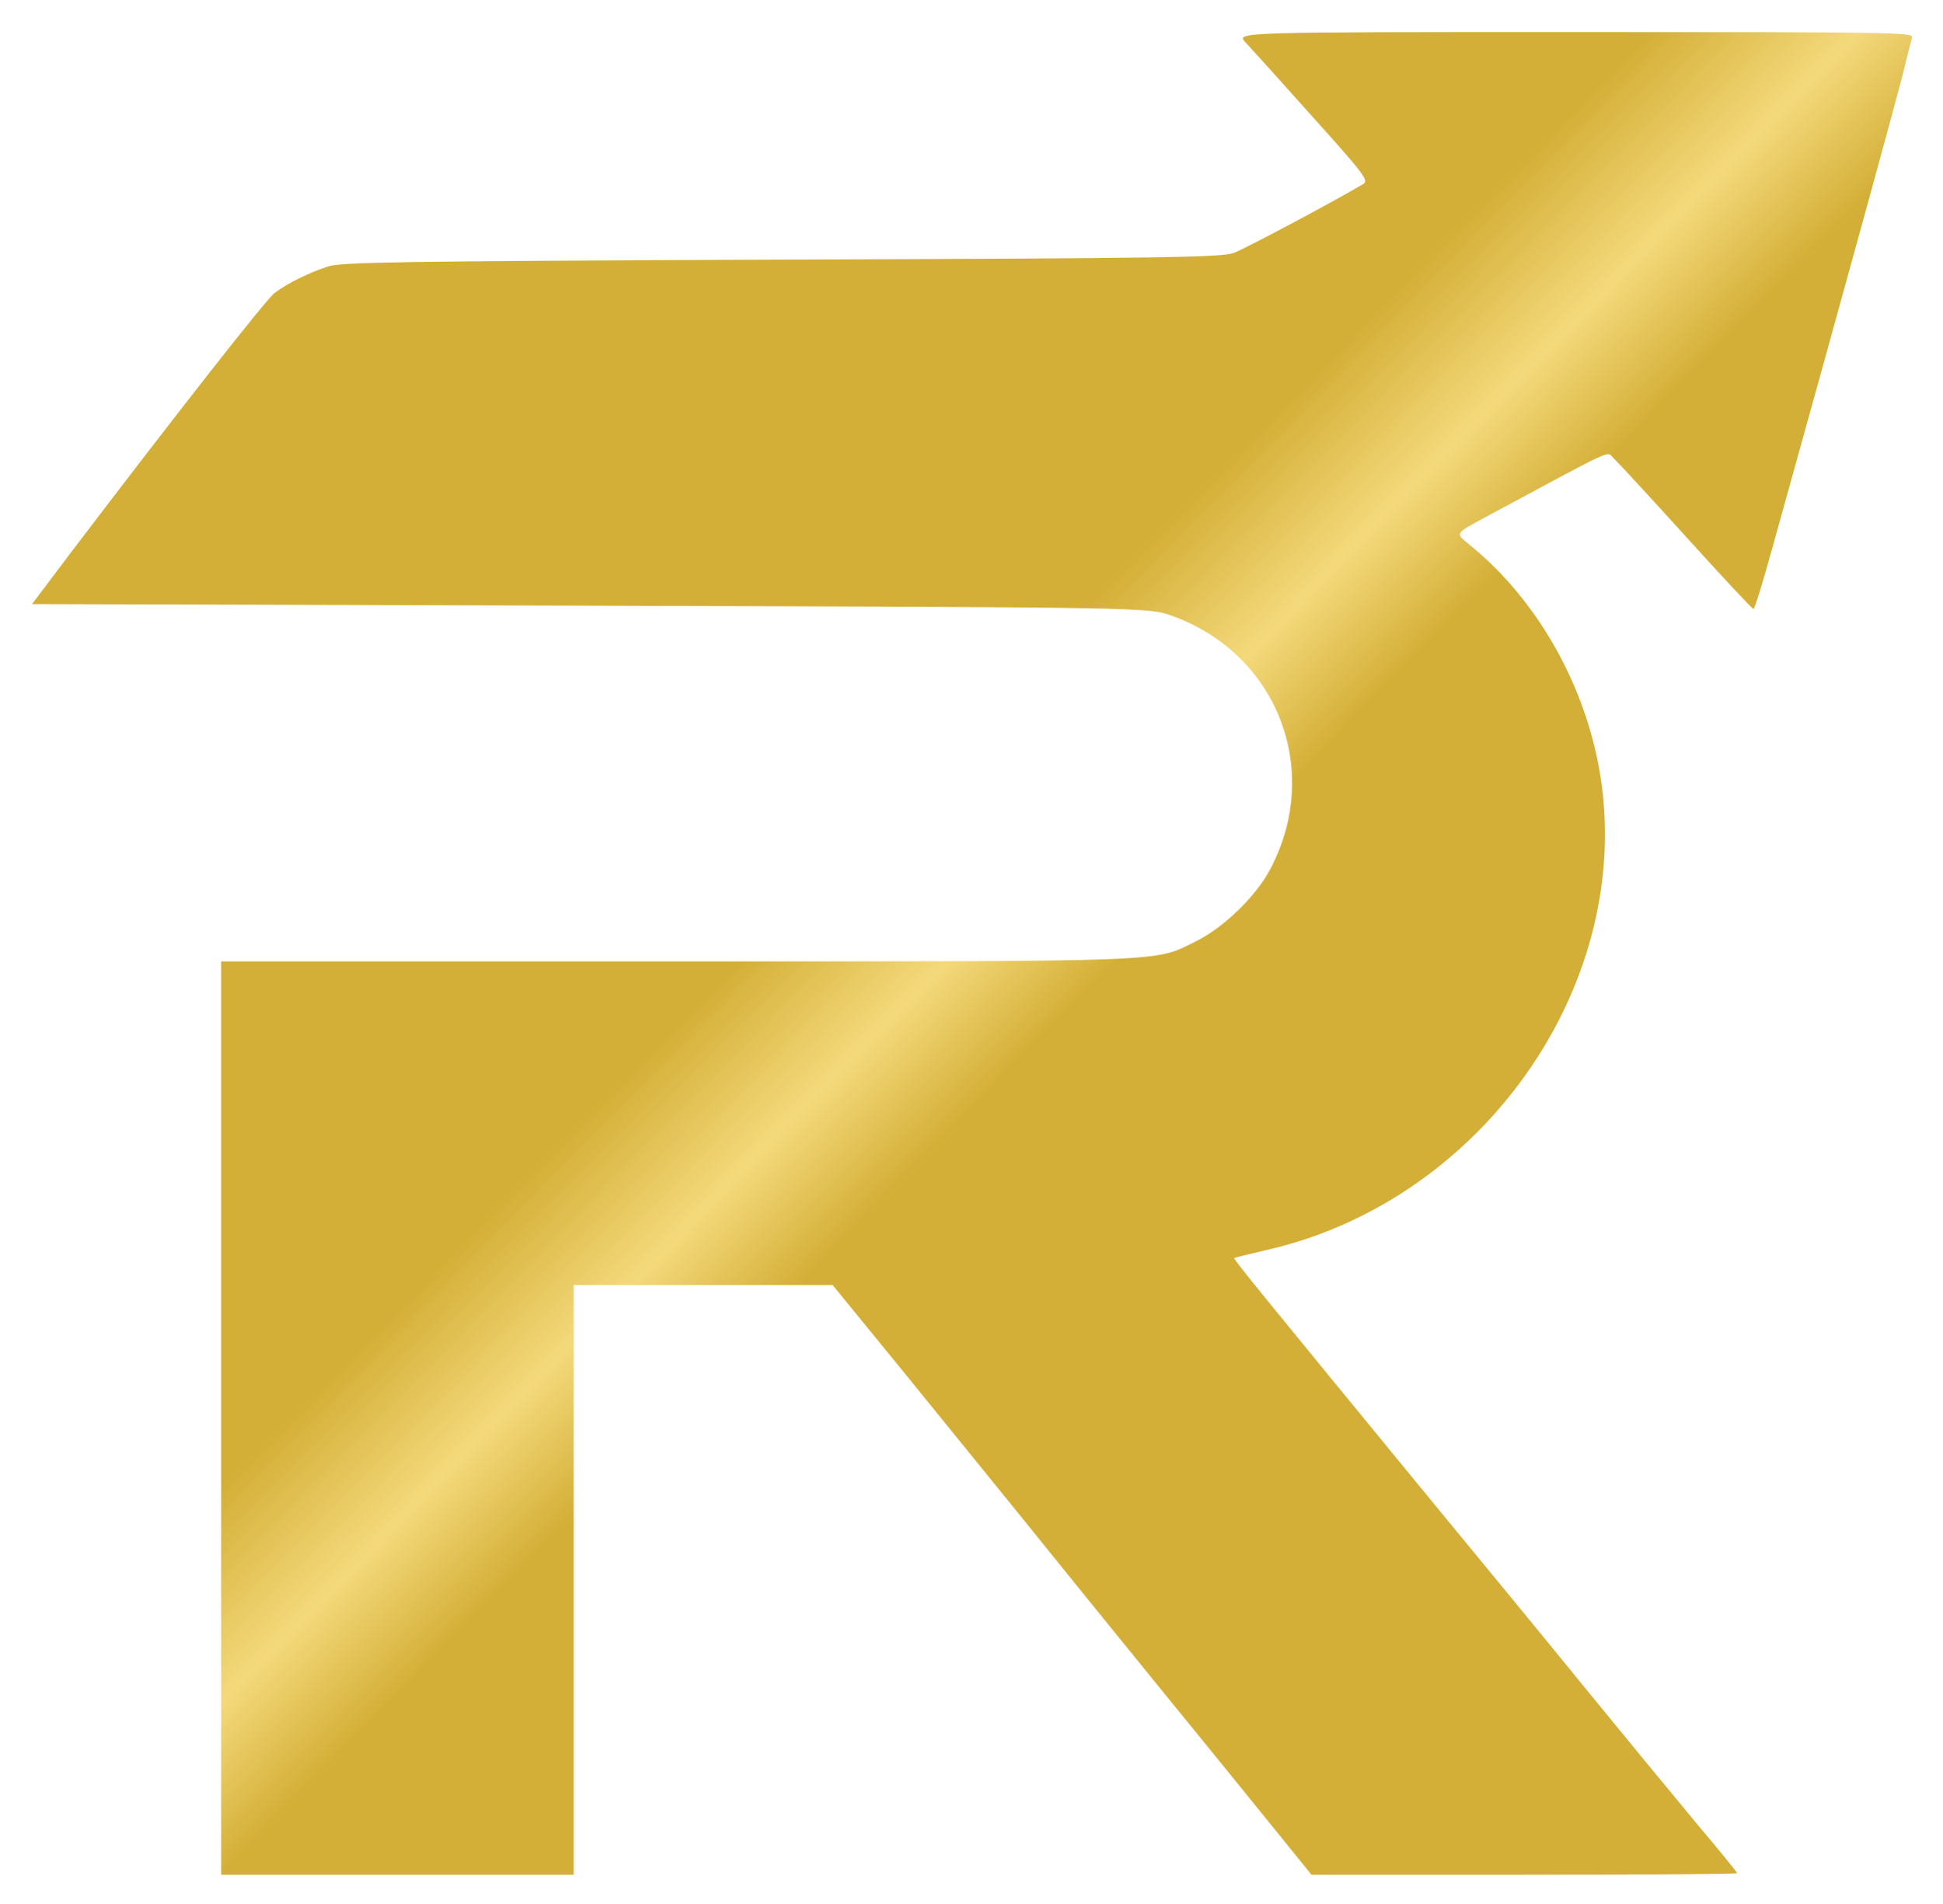
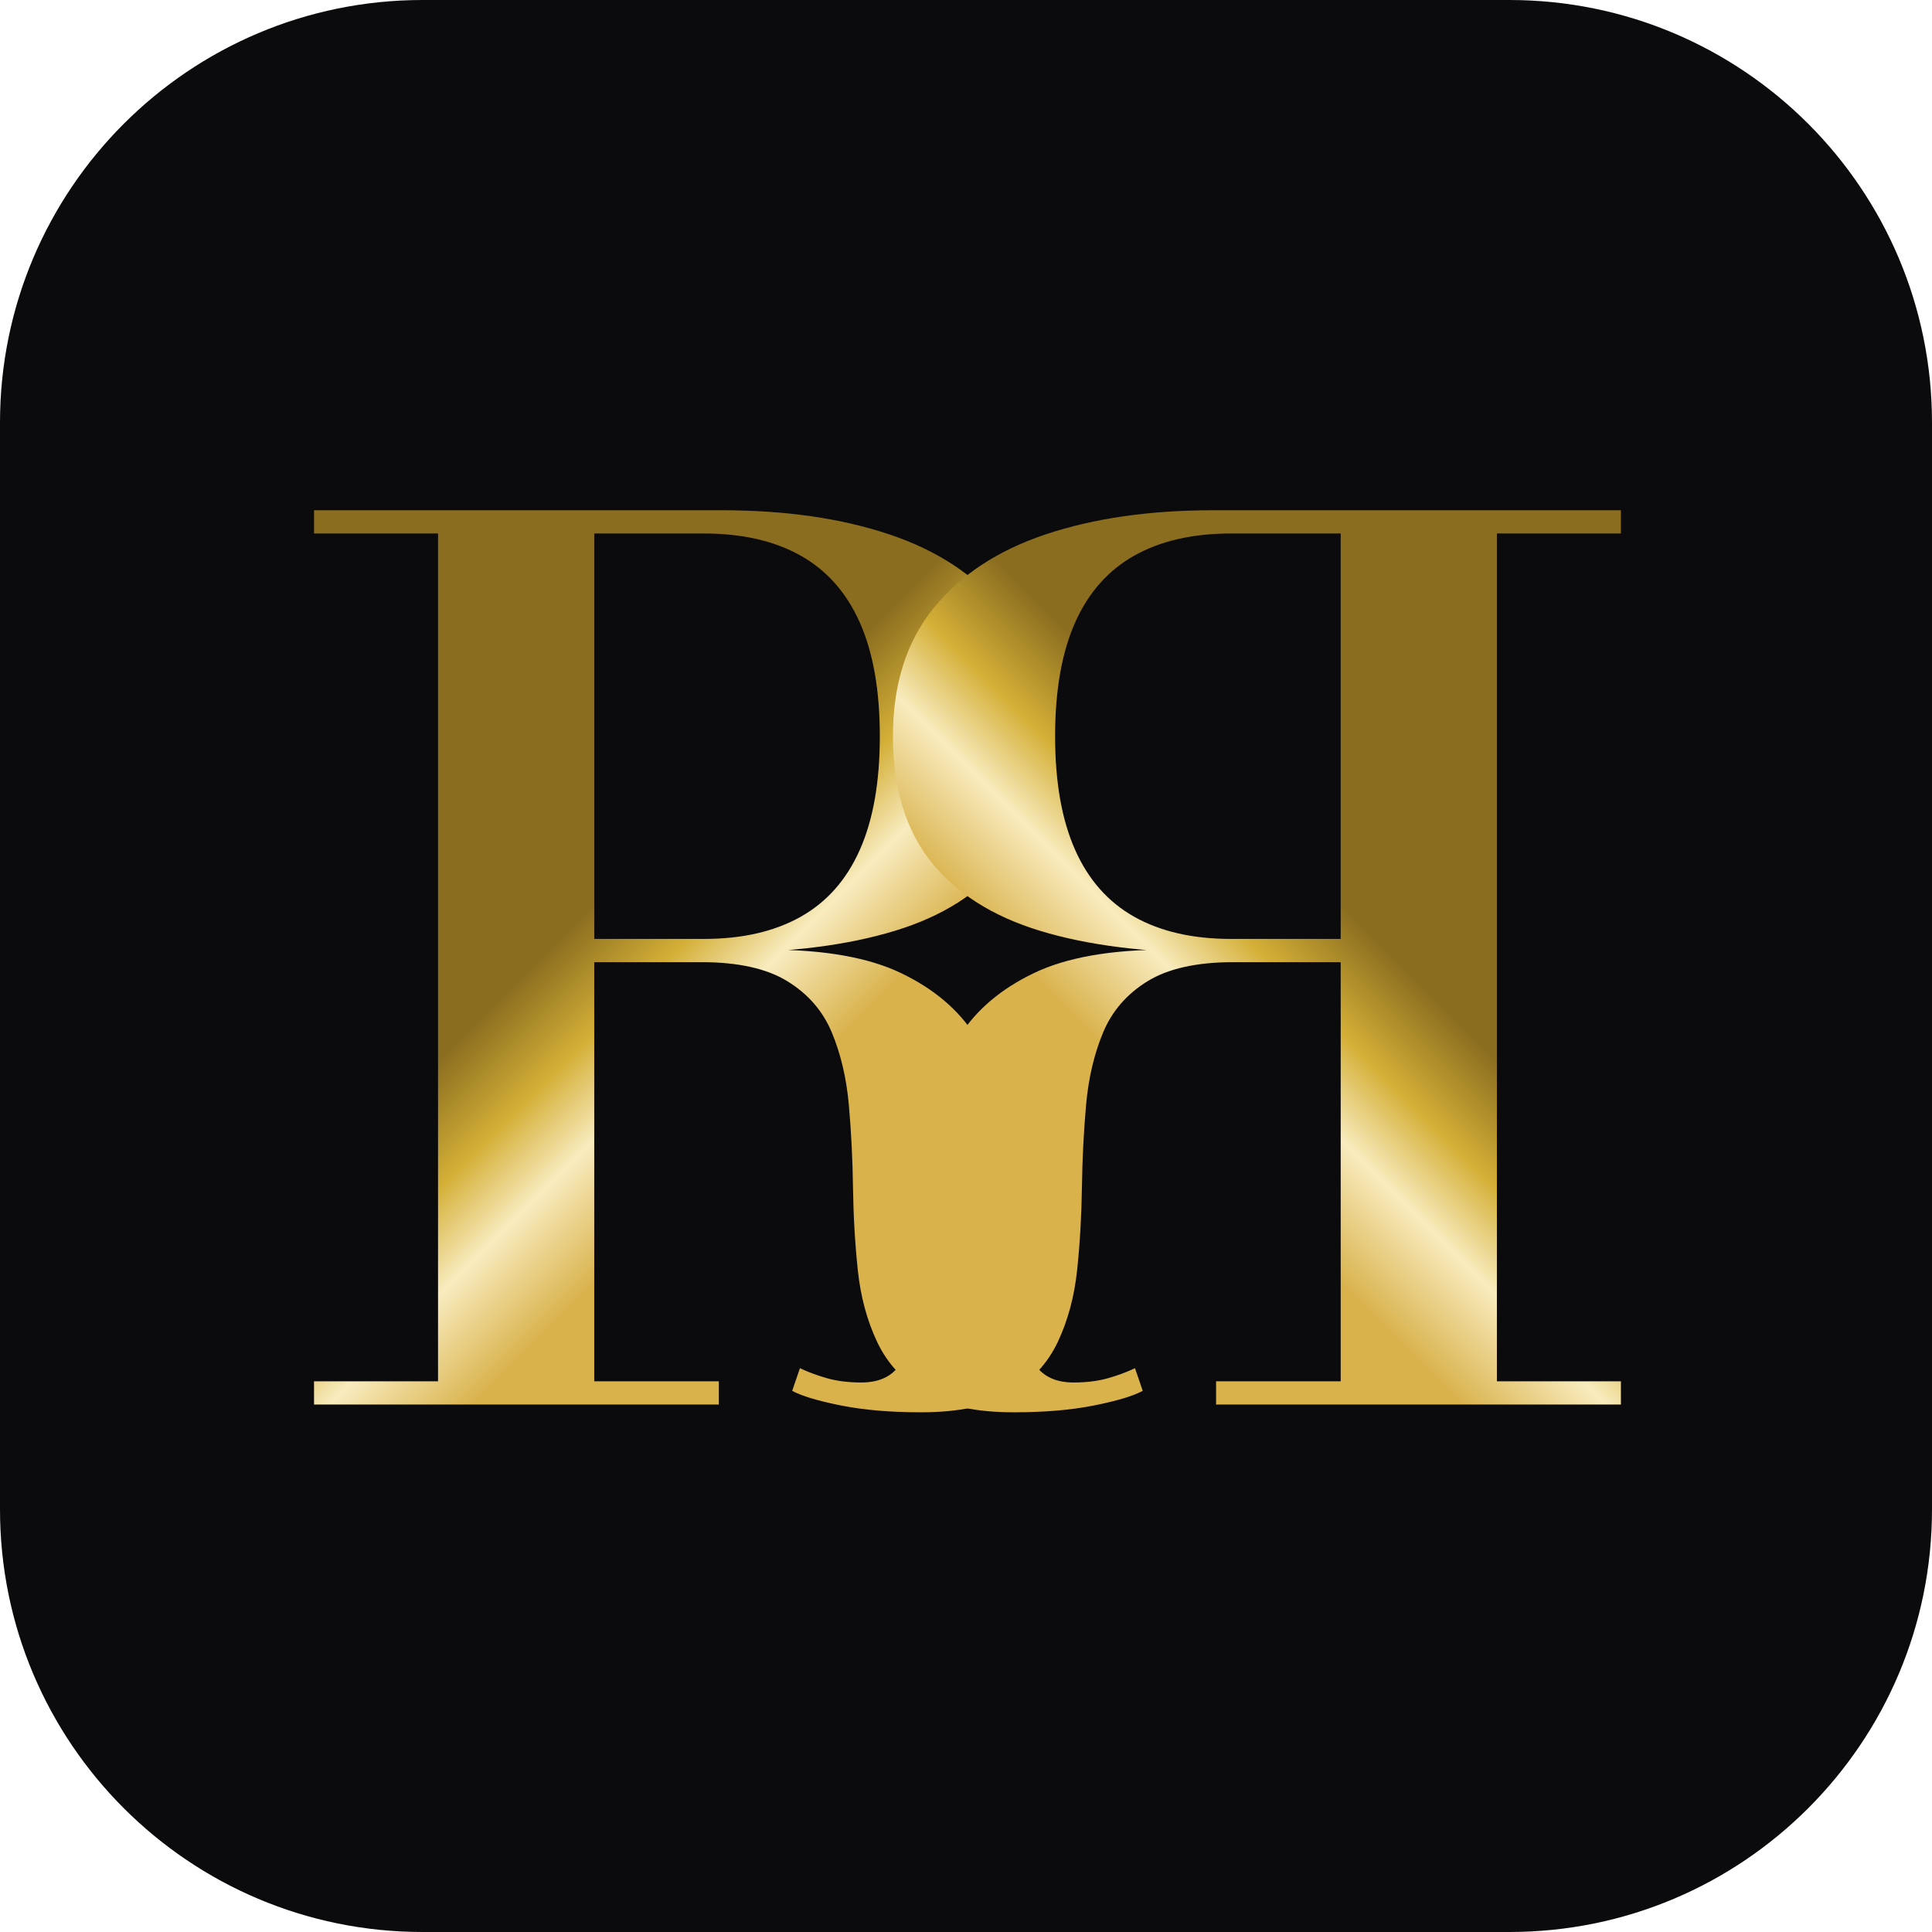
- <svg xmlns="http://www.w3.org/2000/svg" viewBox="0 0 606 594" width="606" height="594" fill="none">
+ <svg xmlns="http://www.w3.org/2000/svg" viewBox="0 0 512 512" fill="none">
+   <rect width="512" height="512" rx="112" fill="#0B0A0C" />
  <defs>
-     <linearGradient id="g" x1="0" y1="594" x2="606" y2="0" gradientUnits="userSpaceOnUse">
-       <stop stop-color="#d4af37" />
-       <stop offset="0.55" stop-color="#f4d97b" />
-       <stop offset="1" stop-color="#d4af37" />
+     <linearGradient id="fg" x1="96" y1="416" x2="416" y2="96" gradientUnits="userSpaceOnUse">
+       <stop stop-color="#8A6D1F" />
+       <stop offset="0.34" stop-color="#D4AF37" />
+       <stop offset="0.62" stop-color="#F8EBBE" />
+       <stop offset="1" stop-color="#D9B24C" />
    </linearGradient>
  </defs>
-   <g transform="translate(0,594) scale(0.1,-0.1)">
-     <path fill="url(#g)" d="M3886 5808 c17 -18 111 -122 209 -232 162 -180 176 -199 159 -210 -102 -60 -369 -202 -404 -215 -40 -14 -194 -17 -1410 -21 -1199 -5 -1371 -8 -1415 -21 -57 -18 -127 -52 -168 -83 -26 -19 -305 -375 -635 -809 l-122 -162 1742 -5 c1743 -5 1743 -5 1816 -32 328 -119 468 -481 306 -789 -45 -86 -147 -185 -236 -228 -128 -63 -63 -61 -1620 -61 l-1418 0 0 -1425 0 -1425 550 0 550 0 0 920 0 920 404 0 404 0 214 -262 c118 -145 288 -355 379 -467 90 -112 274 -339 409 -505 135 -165 301 -370 369 -454 l123 -152 664 0 c365 0 664 2 664 5 0 3 -57 73 -128 157 -70 84 -227 275 -348 423 -121 149 -340 415 -485 591 -517 630 -611 745 -608 748 2 2 47 13 99 25 651 147 1120 783 1051 1424 -33 304 -193 600 -423 783 -37 30 -37 30 60 82 409 220 374 204 395 184 10 -9 112 -119 225 -244 114 -126 209 -228 213 -228 4 0 29 82 57 183 244 876 383 1384 412 1497 11 47 23 93 26 103 5 16 -50 17 -1052 17 -1058 0 -1058 0 -1028 -32z" />
+   <g transform="translate(69 121) scale(0.158)">
+     <g fill="url(#fg)" transform="translate(38 1590) scale(1 -1)">
+       <path d="M413 758V781H706Q802 781 868.0 818.0Q934 855 967.5 930.5Q1001 1006 1001 1121Q1001 1236 967.5 1311.5Q934 1387 868.0 1424.0Q802 1461 706 1461H52V1500H736Q896 1500 1017.0 1459.5Q1138 1419 1205.5 1335.0Q1273 1251 1273 1121Q1273 991 1209.5 911.0Q1146 831 1026.0 794.5Q906 758 736 758ZM52 0V39H731V0ZM260 21V1476H522V21ZM1226 -13Q1130 -13 1076.0 19.0Q1022 51 996.5 105.0Q971 159 964.0 226.0Q957 293 956.0 364.5Q955 436 949.0 503.0Q943 570 920.5 624.0Q898 678 846.0 710.0Q794 742 702 742H413V763H814Q955 763 1037.0 723.5Q1119 684 1160.5 619.0Q1202 554 1215.5 477.0Q1229 400 1230.0 323.0Q1231 246 1234.0 181.0Q1237 116 1256.0 76.5Q1275 37 1326 37Q1358 37 1383.0 44.0Q1408 51 1429 61L1442 23Q1418 10 1360.5 -1.5Q1303 -13 1226 -13Z" />
+       <path transform="translate(2296 0) scale(-1 1)" d="M413 758V781H706Q802 781 868.0 818.0Q934 855 967.5 930.5Q1001 1006 1001 1121Q1001 1236 967.5 1311.5Q934 1387 868.0 1424.0Q802 1461 706 1461H52V1500H736Q896 1500 1017.0 1459.5Q1138 1419 1205.5 1335.0Q1273 1251 1273 1121Q1273 991 1209.5 911.0Q1146 831 1026.0 794.5Q906 758 736 758ZM52 0V39H731V0ZM260 21V1476H522V21ZM1226 -13Q1130 -13 1076.0 19.0Q1022 51 996.5 105.0Q971 159 964.0 226.0Q957 293 956.0 364.5Q955 436 949.0 503.0Q943 570 920.5 624.0Q898 678 846.0 710.0Q794 742 702 742H413V763H814Q955 763 1037.0 723.5Q1119 684 1160.5 619.0Q1202 554 1215.5 477.0Q1229 400 1230.0 323.0Q1231 246 1234.0 181.0Q1237 116 1256.0 76.5Q1275 37 1326 37Q1358 37 1383.0 44.0Q1408 51 1429 61L1442 23Q1418 10 1360.5 -1.5Q1303 -13 1226 -13Z" />
+     </g>
  </g>
</svg>
